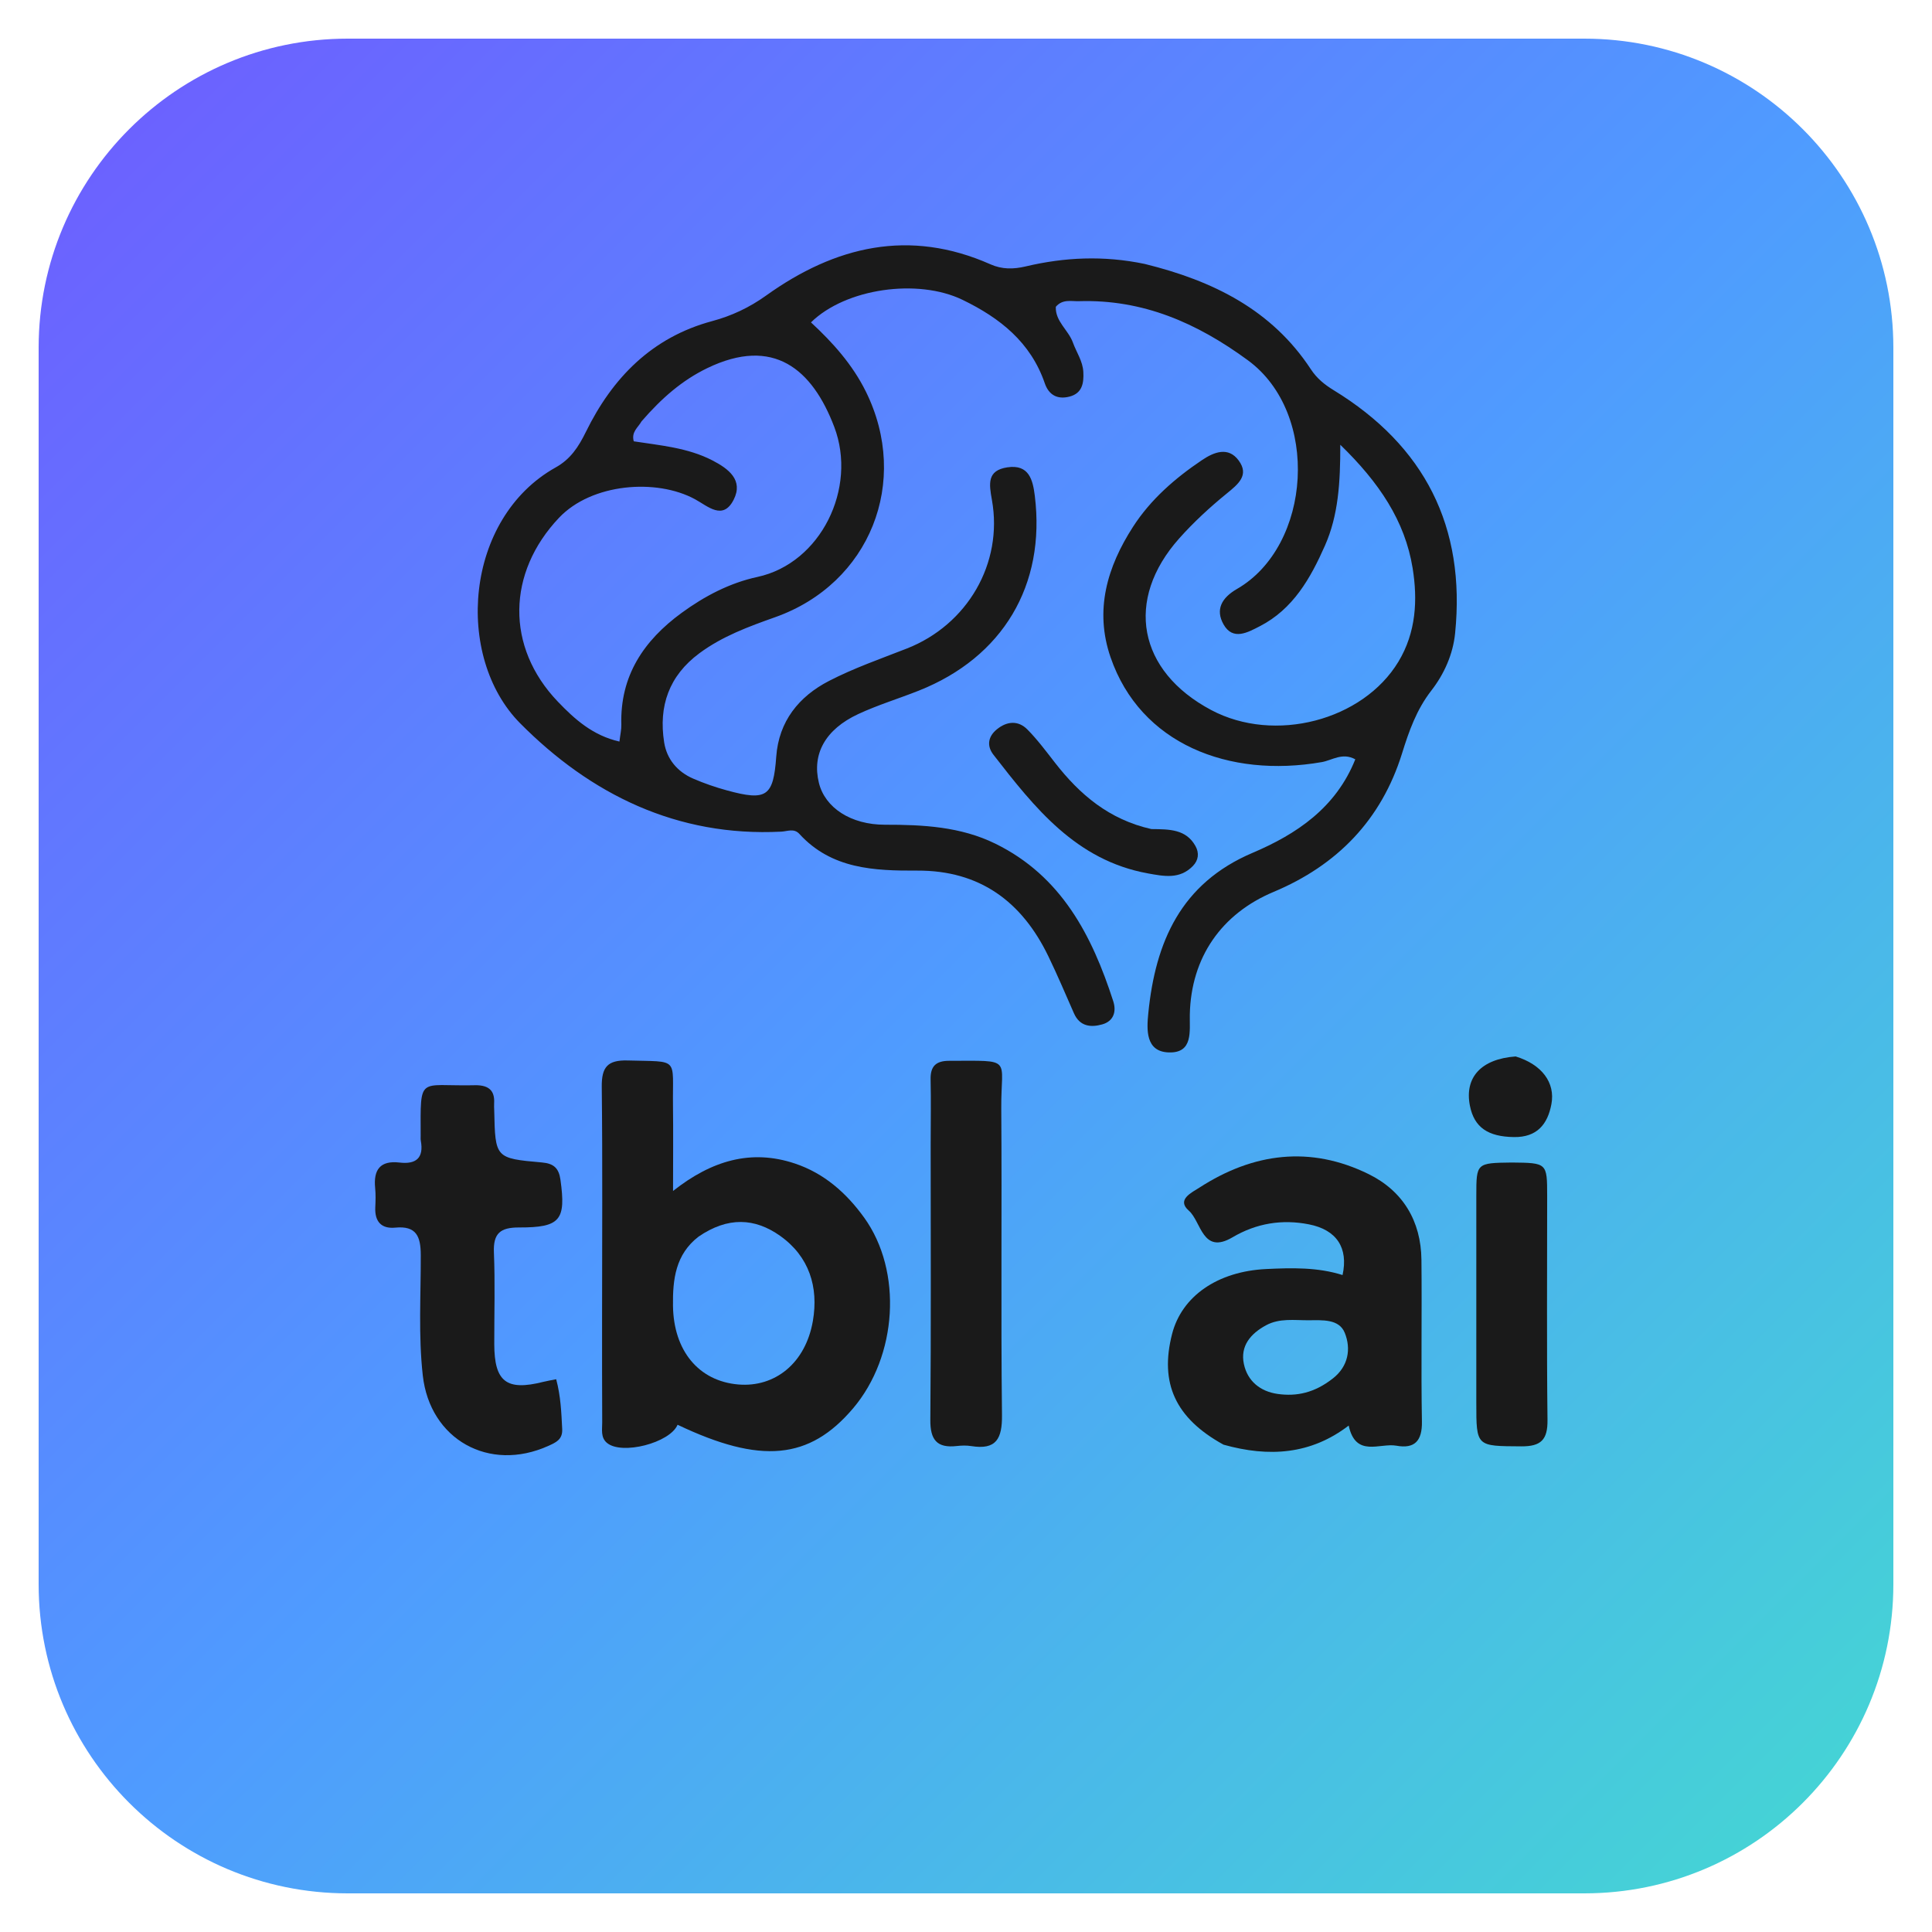
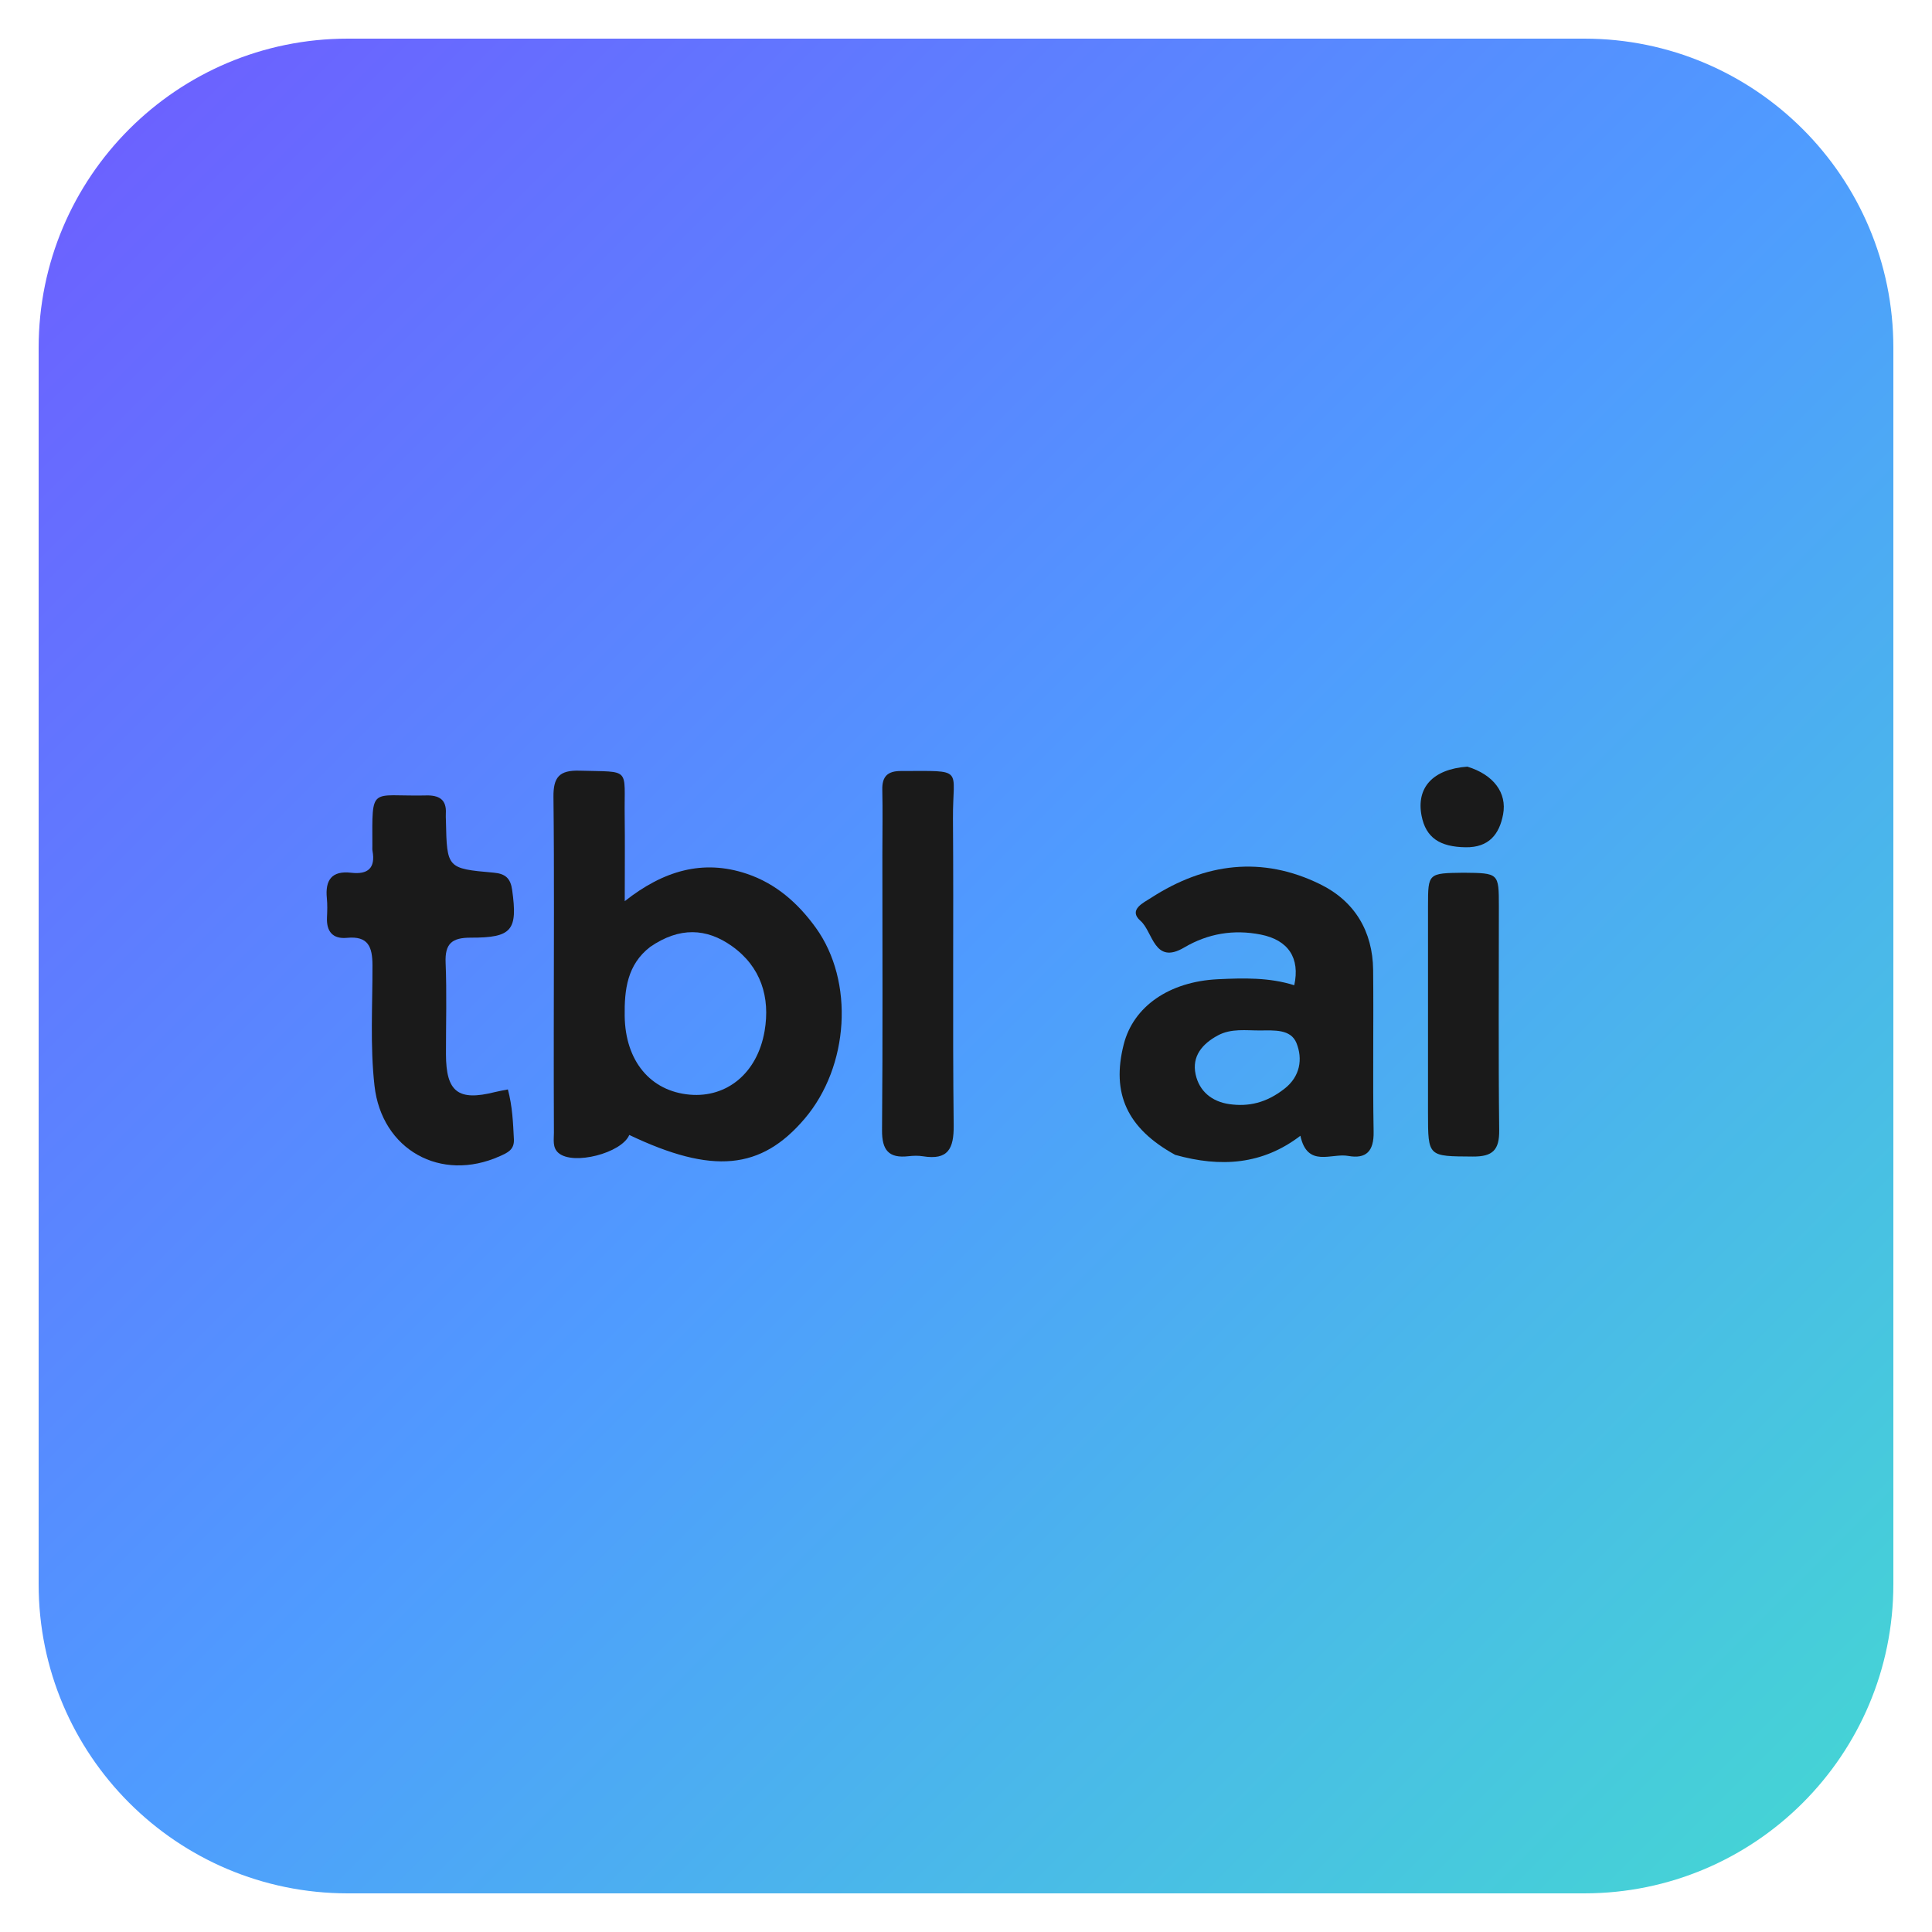
<svg xmlns="http://www.w3.org/2000/svg" version="1.1" id="Layer_1" x="0px" y="0px" width="100%" viewBox="0 0 400 400" enable-background="new 0 0 400 400" xml:space="preserve">
  <defs>
    <linearGradient id="tblGradient" x1="0%" y1="0%" x2="100%" y2="100%">
      <stop offset="0%" stop-color="#6f5bff" />
      <stop offset="50%" stop-color="#4f9bff" />
      <stop offset="100%" stop-color="#44d9d1" />
    </linearGradient>
  </defs>
  <rect x="8" y="8" width="384" height="384" rx="64" fill="url(#tblGradient)" />
-   <path fill="#1a1a1a" opacity="1" stroke="none" d=" M237.008,54.646   C251.202,58.142 263.335,64.164 271.407,76.464   C272.64,78.342 274.223,79.624 276.114,80.781   C294.967,92.308 303.492,109.076 301.264,131.117   C300.822,135.486 298.993,139.561 296.337,142.981   C293.283,146.913 291.714,151.365 290.28,155.976   C285.993,169.765 276.827,179.149 263.691,184.655   C252.939,189.162 246.587,198.178 246.338,210.054   C246.266,213.477 247.091,218.067 241.958,217.891   C237.133,217.726 237.411,213.118 237.744,209.774   C239.212,195.066 244.453,182.896 259.325,176.577   C268.404,172.719 276.578,167.277 280.6,157.209   C277.899,155.737 275.803,157.412 273.654,157.786   C254.42,161.138 236.108,154.032 229.928,136.081   C226.566,126.315 229.232,117.357 234.586,109.057   C238.246,103.382 243.294,99.002 248.866,95.254   C251.36,93.576 254.3,92.426 256.444,95.324   C258.714,98.393 256.336,100.258 253.94,102.212   C250.469,105.041 247.134,108.116 244.157,111.457   C232.791,124.211 235.596,138.944 250.765,147.005   C263.877,153.973 282.169,149.185 289.529,136.994   C293.21,130.895 293.527,124.172 292.47,117.628   C290.888,107.837 285.513,99.868 277.493,92.083   C277.506,99.934 277.086,106.696 274.324,112.948   C271.334,119.715 267.729,126.12 260.805,129.667   C258.387,130.906 255.257,132.718 253.319,129.27   C251.605,126.221 252.907,123.782 256.107,121.936   C271.555,113.026 273.387,85.603 258.359,74.589   C247.768,66.826 236.597,61.948 223.371,62.357   C221.78,62.406 219.995,61.87 218.593,63.521   C218.47,66.547 221.198,68.322 222.133,70.918   C222.861,72.941 224.171,74.755 224.292,76.997   C224.417,79.318 224.071,81.437 221.414,82.117   C218.946,82.747 217.151,81.803 216.312,79.356   C213.397,70.863 207.027,65.827 199.28,62.076   C190.033,57.598 175.095,59.694 167.902,66.747   C172.422,70.924 176.489,75.462 179.26,81.056   C188.505,99.718 180.123,120.818 160.498,127.78   C154.986,129.736 149.571,131.719 144.804,135.248   C138.497,139.918 136.332,146.198 137.504,153.686   C138.046,157.151 140.225,159.776 143.496,161.195   C145.769,162.181 148.137,162.997 150.527,163.65   C158.776,165.907 160.117,164.876 160.715,156.636   C161.246,149.322 165.414,144.191 171.632,140.982   C176.784,138.323 182.322,136.396 187.741,134.275   C200.268,129.371 207.714,116.655 205.37,103.525   C204.777,100.203 204.3,97.393 208.579,96.754   C213.07,96.084 213.844,99.41 214.246,102.655   C216.535,121.159 207.62,136.091 190.23,142.99   C186.058,144.645 181.733,145.956 177.674,147.846   C170.84,151.03 168.084,156.148 169.545,162.087   C170.816,167.254 176.191,170.76 183.221,170.751   C191.088,170.74 198.885,171.14 206.095,174.681   C219.742,181.384 226.077,193.642 230.484,207.283   C231.186,209.455 230.552,211.42 228.226,212.084   C225.86,212.76 223.559,212.535 222.353,209.799   C220.608,205.841 218.923,201.851 217.038,197.959   C211.56,186.642 202.839,180.19 189.917,180.25   C180.97,180.292 172.164,179.937 165.502,172.653   C164.393,171.441 163.062,172.117 161.76,172.184   C140.186,173.291 122.3,164.479 107.69,149.748   C94.055,135.999 96.143,107.329 115.06,96.768   C118.104,95.068 119.76,92.563 121.304,89.415   C126.786,78.24 134.958,69.839 147.442,66.484   C151.475,65.4 155.133,63.685 158.61,61.195   C172.904,50.957 188.254,47.264 205.076,54.727   C207.465,55.788 209.814,55.76 212.369,55.157   C220.378,53.265 228.463,52.862 237.008,54.646  M132.816,87.244   C132.137,88.488 130.662,89.407 131.214,91.37   C136.723,92.227 142.39,92.683 147.498,95.323   C150.836,97.048 153.958,99.396 151.898,103.46   C149.684,107.826 146.566,104.815 143.905,103.366   C135.903,99.009 122.501,100.058 115.742,107.197   C104.964,118.58 104.666,133.951 115.489,145.261   C119.007,148.936 122.749,152.283 128.249,153.534   C128.431,151.995 128.669,151.02 128.641,150.053   C128.35,139.93 133.286,132.619 141.11,126.899   C145.862,123.425 151.094,120.684 156.816,119.45   C169.931,116.621 177.54,101.074 172.725,88.39   C168.186,76.431 160.146,69.596 146.452,76.209   C141.253,78.72 137.011,82.402 132.816,87.244  z" />
-   <path fill="#1a1a1a" opacity="1" stroke="none" d=" M124.653,273   C124.656,256.673 124.769,240.845 124.588,225.02   C124.541,220.941 125.777,219.438 129.965,219.559   C140.785,219.872 139.202,218.767 139.335,228.956   C139.405,234.427 139.347,239.9 139.347,246.577   C147.363,240.251 155.53,237.867 164.588,240.898   C170.647,242.926 175.246,247.001 178.921,252.103   C186.894,263.173 185.824,280.755 176.604,291.603   C167.562,302.241 157.49,303.178 140.285,294.98   C138.703,298.745 128.682,301.327 125.638,298.713   C124.329,297.589 124.691,295.945 124.682,294.491   C124.637,287.494 124.657,280.497 124.653,273  M144.627,256.035   C139.859,259.704 139.259,264.882 139.335,270.367   C139.463,279.645 144.648,285.944 152.856,286.641   C160.457,287.287 166.795,282.218 168.3,273.475   C169.503,266.484 167.546,260.137 161.503,255.86   C156.285,252.166 150.709,251.864 144.627,256.035  z" />
-   <path fill="#1a1a1a" opacity="1" stroke="none" d=" M253.319,299.105   C243.337,293.62 240.06,286.369 242.665,276.194   C244.66,268.399 252.04,263.22 262.171,262.739   C267.474,262.487 272.804,262.35 277.963,263.985   C279.194,258.346 276.736,254.622 271.015,253.491   C265.443,252.39 260.12,253.256 255.173,256.173   C248.93,259.854 248.722,252.909 246.132,250.651   C243.523,248.377 246.725,246.917 248.344,245.871   C259.485,238.677 271.286,237.153 283.35,243.081   C290.452,246.571 294.21,252.798 294.294,260.835   C294.411,271.998 294.197,283.166 294.393,294.327   C294.464,298.336 292.872,299.999 289.108,299.317   C285.664,298.693 280.685,301.854 279.232,295.149   C271.392,301.146 262.756,301.744 253.319,299.105  M275.947,285.4   C279.181,282.882 279.751,279.253 278.421,275.953   C277.243,273.03 273.751,273.333 270.943,273.347   C267.973,273.361 264.921,272.872 262.125,274.383   C258.931,276.109 256.736,278.669 257.535,282.416   C258.287,285.944 260.923,288.093 264.536,288.601   C268.464,289.154 272.154,288.376 275.947,285.4  z" />
-   <path fill="#1a1a1a" opacity="1" stroke="none" d=" M97.873,224.695   C101.003,224.533 102.48,225.6 102.305,228.433   C102.274,228.93 102.313,229.431 102.324,229.93   C102.538,239.757 102.532,239.827 112.212,240.675   C114.656,240.889 115.703,241.861 116.037,244.26   C117.197,252.594 116.05,254.153 107.451,254.134   C103.594,254.125 102.094,255.341 102.259,259.314   C102.522,265.624 102.321,271.952 102.333,278.273   C102.349,286.087 104.866,288.021 112.47,286.102   C113.253,285.904 114.054,285.777 115.153,285.556   C116.091,289.058 116.227,292.457 116.397,295.873   C116.506,298.067 115.057,298.665 113.506,299.363   C101.246,304.887 89.014,298.02 87.534,284.781   C86.607,276.487 87.14,268.165 87.117,259.858   C87.106,256.03 86.24,253.745 81.842,254.169   C78.923,254.45 77.562,252.884 77.699,249.955   C77.761,248.628 77.803,247.284 77.671,245.966   C77.296,242.194 78.7,240.221 82.718,240.694   C86.146,241.098 87.777,239.75 87.124,236.168   C87.065,235.845 87.096,235.504 87.095,235.172   C87.063,222.59 86.59,224.903 97.873,224.695  z" />
-   <path fill="#1a1a1a" opacity="1" stroke="none" d=" M192.685,237.002   C192.689,232.171 192.77,227.838 192.671,223.509   C192.608,220.753 193.771,219.629 196.515,219.63   C209.922,219.632 207.224,218.811 207.302,229.487   C207.457,250.642 207.207,271.801 207.45,292.954   C207.506,297.88 206.267,300.228 201.078,299.395   C200.104,299.239 199.072,299.272 198.085,299.384   C193.978,299.851 192.581,298.098 192.617,293.972   C192.779,275.15 192.686,256.325 192.685,237.002  z" />
-   <path fill="#1a1a1a" opacity="1" stroke="none" d=" M312.993,240.688   C320.303,240.762 320.32,240.762 320.324,247.584   C320.333,263.048 320.212,278.512 320.393,293.973   C320.442,298.102 319.053,299.48 314.936,299.451   C305.659,299.387 305.655,299.567 305.653,290.44   C305.65,276.141 305.645,261.842 305.655,247.543   C305.66,240.783 305.675,240.783 312.993,240.688  z" />
-   <path fill="#1a1a1a" opacity="1" stroke="none" d=" M238.384,171.65   C242.166,171.686 245.568,171.681 247.508,175.164   C248.314,176.61 248.146,178.093 246.969,179.302   C244.251,182.091 240.982,181.43 237.647,180.824   C222.769,178.119 214.199,167.227 205.689,156.272   C204.242,154.41 204.573,152.474 206.403,150.988   C208.472,149.307 210.806,149.106 212.713,151.035   C214.802,153.148 216.595,155.565 218.427,157.918   C223.545,164.492 229.614,169.683 238.384,171.65  z" />
-   <path fill="#1a1a1a" opacity="1" stroke="none" d=" M313.8,218.726   C319.226,220.384 322.038,224.154 321.202,228.603   C320.422,232.759 318.233,235.484 313.452,235.418   C308.091,235.345 305.209,233.435 304.323,228.9   C303.191,223.1 306.618,219.244 313.8,218.726  z" />
+   <g transform="translate(-10, -60)">
+     <path fill="#1a1a1a" opacity="1" stroke="none" d=" M124.653,273   C124.656,256.673 124.769,240.845 124.588,225.02   C124.541,220.941 125.777,219.438 129.965,219.559   C140.785,219.872 139.202,218.767 139.335,228.956   C139.405,234.427 139.347,239.9 139.347,246.577   C147.363,240.251 155.53,237.867 164.588,240.898   C170.647,242.926 175.246,247.001 178.921,252.103   C186.894,263.173 185.824,280.755 176.604,291.603   C167.562,302.241 157.49,303.178 140.285,294.98   C138.703,298.745 128.682,301.327 125.638,298.713   C124.329,297.589 124.691,295.945 124.682,294.491   C124.637,287.494 124.657,280.497 124.653,273  M144.627,256.035   C139.859,259.704 139.259,264.882 139.335,270.367   C139.463,279.645 144.648,285.944 152.856,286.641   C160.457,287.287 166.795,282.218 168.3,273.475   C169.503,266.484 167.546,260.137 161.503,255.86   C156.285,252.166 150.709,251.864 144.627,256.035  z" />
+     <path fill="#1a1a1a" opacity="1" stroke="none" d=" M253.319,299.105   C243.337,293.62 240.06,286.369 242.665,276.194   C244.66,268.399 252.04,263.22 262.171,262.739   C267.474,262.487 272.804,262.35 277.963,263.985   C279.194,258.346 276.736,254.622 271.015,253.491   C265.443,252.39 260.12,253.256 255.173,256.173   C248.93,259.854 248.722,252.909 246.132,250.651   C243.523,248.377 246.725,246.917 248.344,245.871   C259.485,238.677 271.286,237.153 283.35,243.081   C290.452,246.571 294.21,252.798 294.294,260.835   C294.411,271.998 294.197,283.166 294.393,294.327   C294.464,298.336 292.872,299.999 289.108,299.317   C285.664,298.693 280.685,301.854 279.232,295.149   C271.392,301.146 262.756,301.744 253.319,299.105  M275.947,285.4   C279.181,282.882 279.751,279.253 278.421,275.953   C277.243,273.03 273.751,273.333 270.943,273.347   C267.973,273.361 264.921,272.872 262.125,274.383   C258.931,276.109 256.736,278.669 257.535,282.416   C258.287,285.944 260.923,288.093 264.536,288.601   C268.464,289.154 272.154,288.376 275.947,285.4  z" />
+     <path fill="#1a1a1a" opacity="1" stroke="none" d=" M97.873,224.695   C101.003,224.533 102.48,225.6 102.305,228.433   C102.274,228.93 102.313,229.431 102.324,229.93   C102.538,239.757 102.532,239.827 112.212,240.675   C114.656,240.889 115.703,241.861 116.037,244.26   C117.197,252.594 116.05,254.153 107.451,254.134   C103.594,254.125 102.094,255.341 102.259,259.314   C102.522,265.624 102.321,271.952 102.333,278.273   C102.349,286.087 104.866,288.021 112.47,286.102   C113.253,285.904 114.054,285.777 115.153,285.556   C116.091,289.058 116.227,292.457 116.397,295.873   C116.506,298.067 115.057,298.665 113.506,299.363   C101.246,304.887 89.014,298.02 87.534,284.781   C86.607,276.487 87.14,268.165 87.117,259.858   C87.106,256.03 86.24,253.745 81.842,254.169   C78.923,254.45 77.562,252.884 77.699,249.955   C77.761,248.628 77.803,247.284 77.671,245.966   C77.296,242.194 78.7,240.221 82.718,240.694   C86.146,241.098 87.777,239.75 87.124,236.168   C87.065,235.845 87.096,235.504 87.095,235.172   C87.063,222.59 86.59,224.903 97.873,224.695  z" />
+     <path fill="#1a1a1a" opacity="1" stroke="none" d=" M192.685,237.002   C192.689,232.171 192.77,227.838 192.671,223.509   C192.608,220.753 193.771,219.629 196.515,219.63   C209.922,219.632 207.224,218.811 207.302,229.487   C207.457,250.642 207.207,271.801 207.45,292.954   C207.506,297.88 206.267,300.228 201.078,299.395   C200.104,299.239 199.072,299.272 198.085,299.384   C193.978,299.851 192.581,298.098 192.617,293.972   C192.779,275.15 192.686,256.325 192.685,237.002  z" />
+     <path fill="#1a1a1a" opacity="1" stroke="none" d=" M312.993,240.688   C320.303,240.762 320.32,240.762 320.324,247.584   C320.333,263.048 320.212,278.512 320.393,293.973   C320.442,298.102 319.053,299.48 314.936,299.451   C305.659,299.387 305.655,299.567 305.653,290.44   C305.65,276.141 305.645,261.842 305.655,247.543   C305.66,240.783 305.675,240.783 312.993,240.688  z" />
+     <path fill="#1a1a1a" opacity="1" stroke="none" d=" M313.8,218.726   C319.226,220.384 322.038,224.154 321.202,228.603   C320.422,232.759 318.233,235.484 313.452,235.418   C308.091,235.345 305.209,233.435 304.323,228.9   C303.191,223.1 306.618,219.244 313.8,218.726  z" />
+   </g>
</svg>
